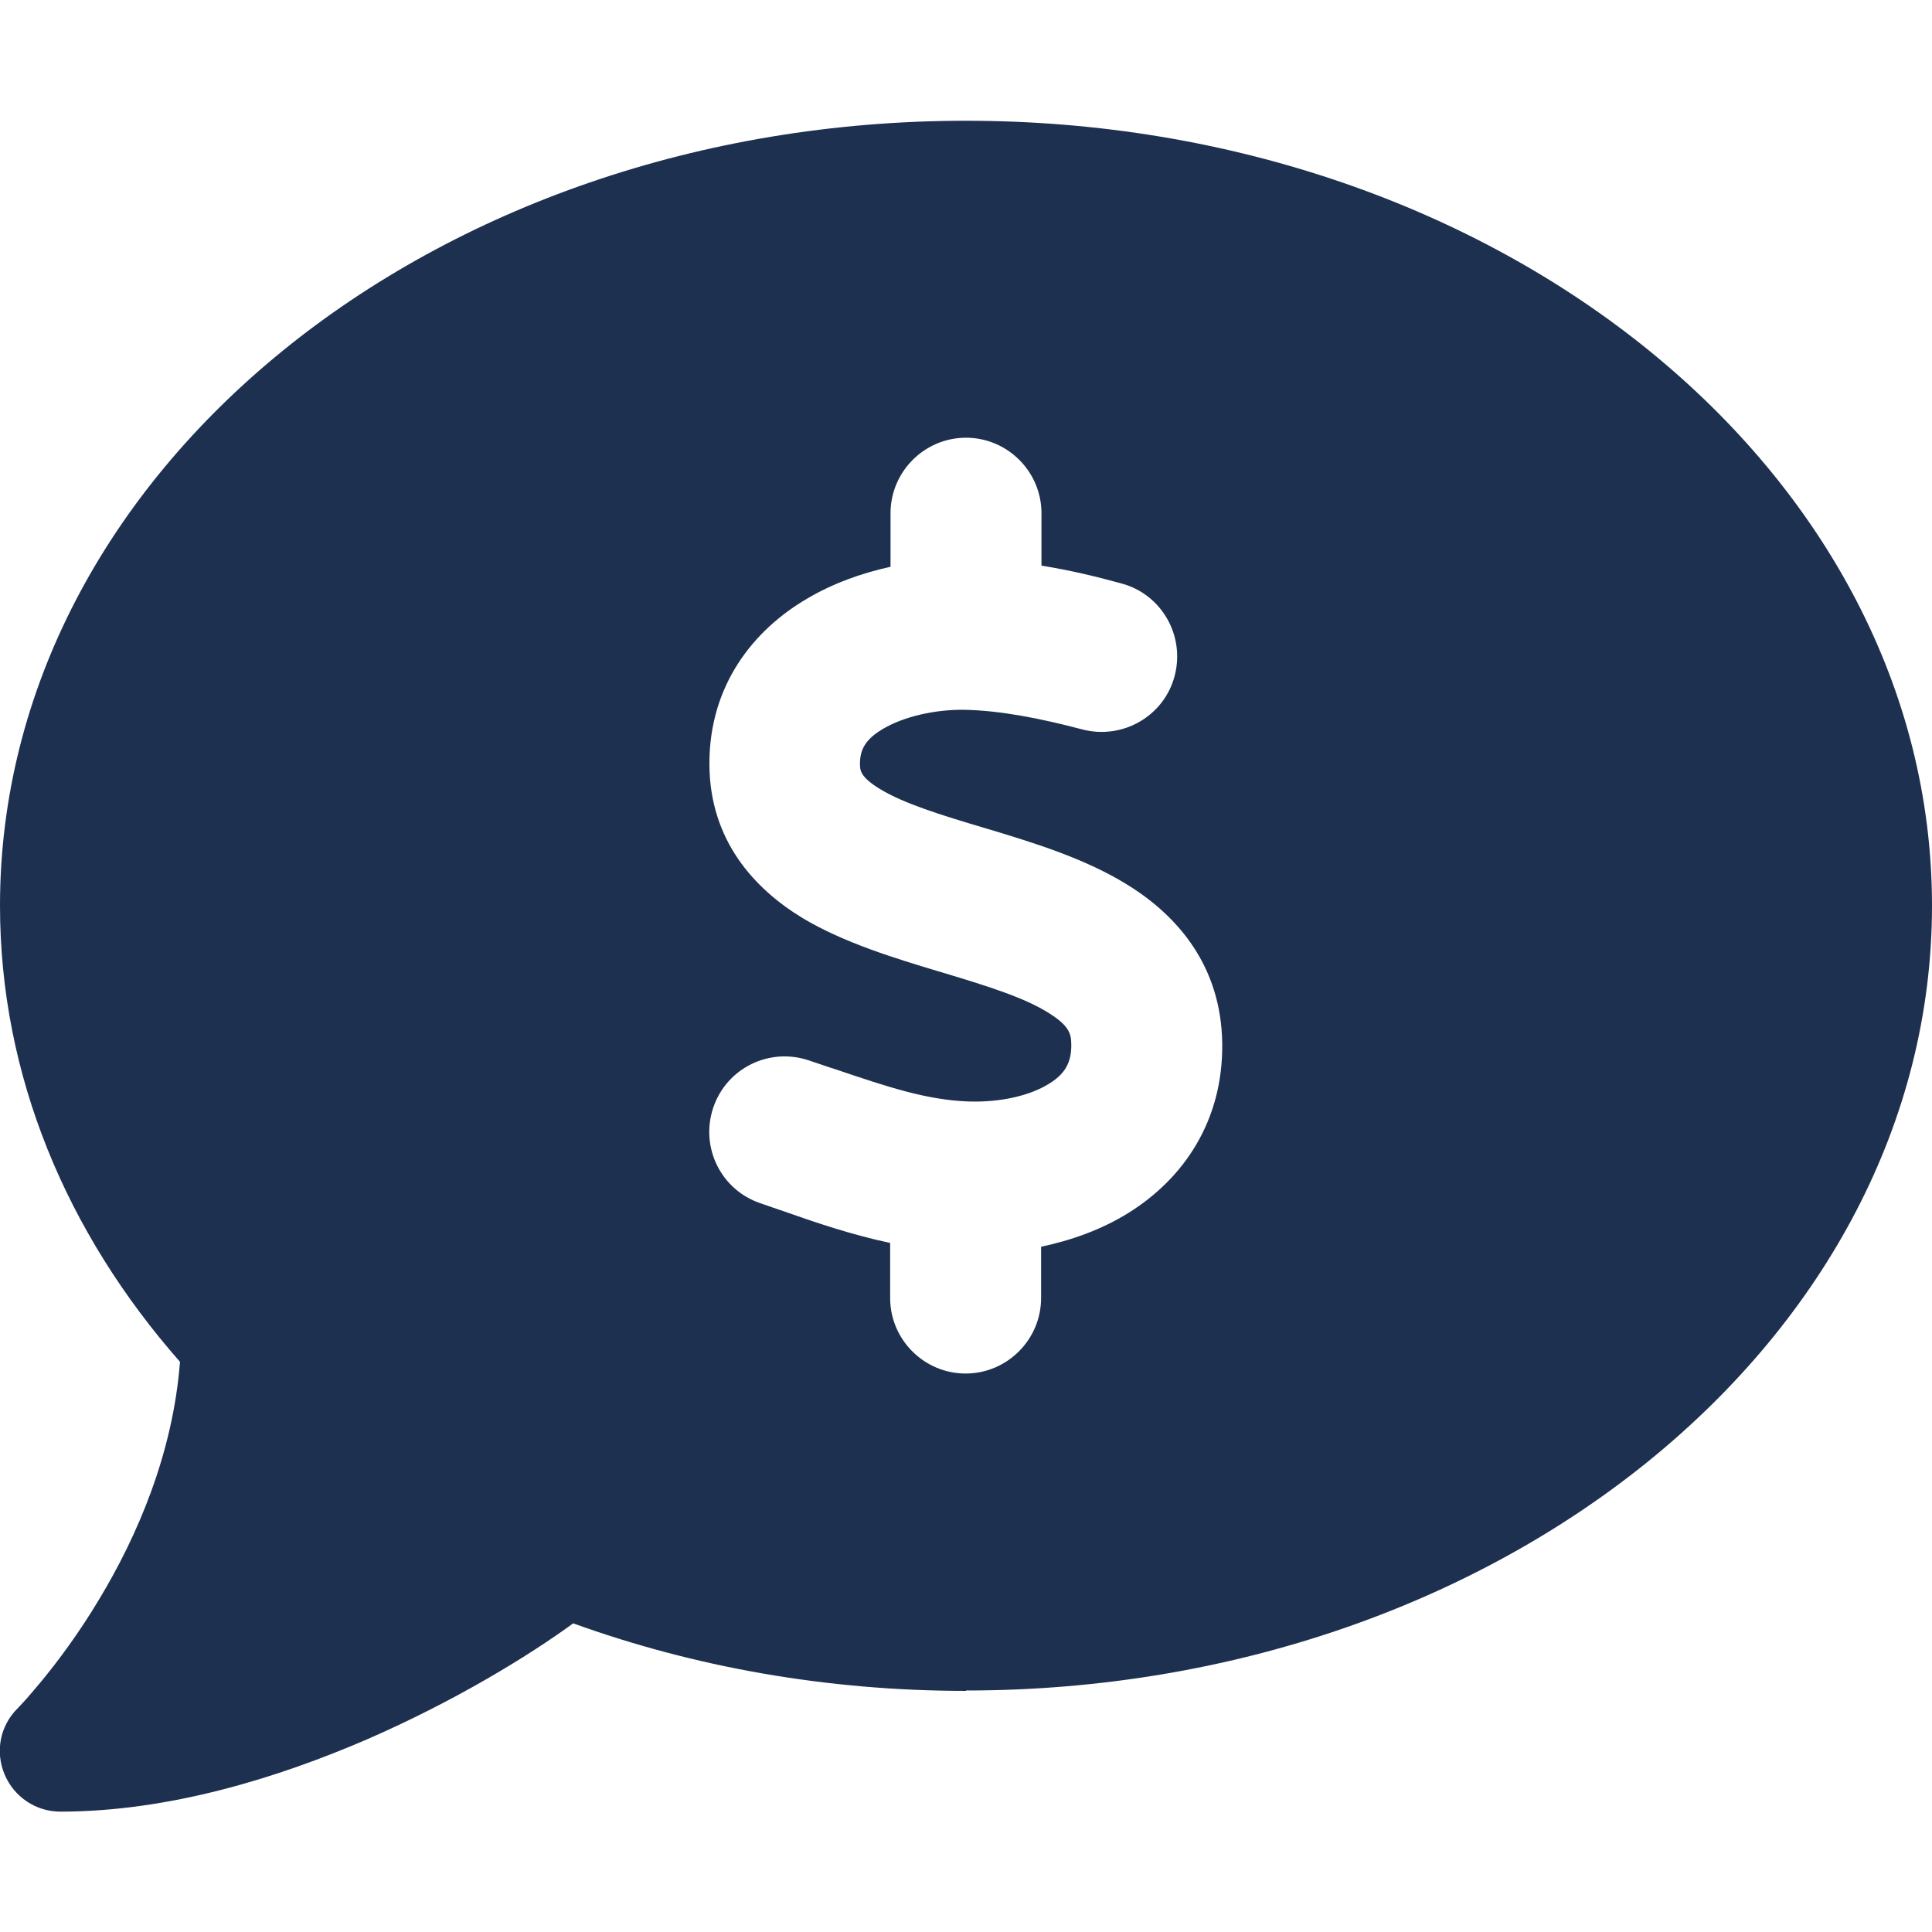
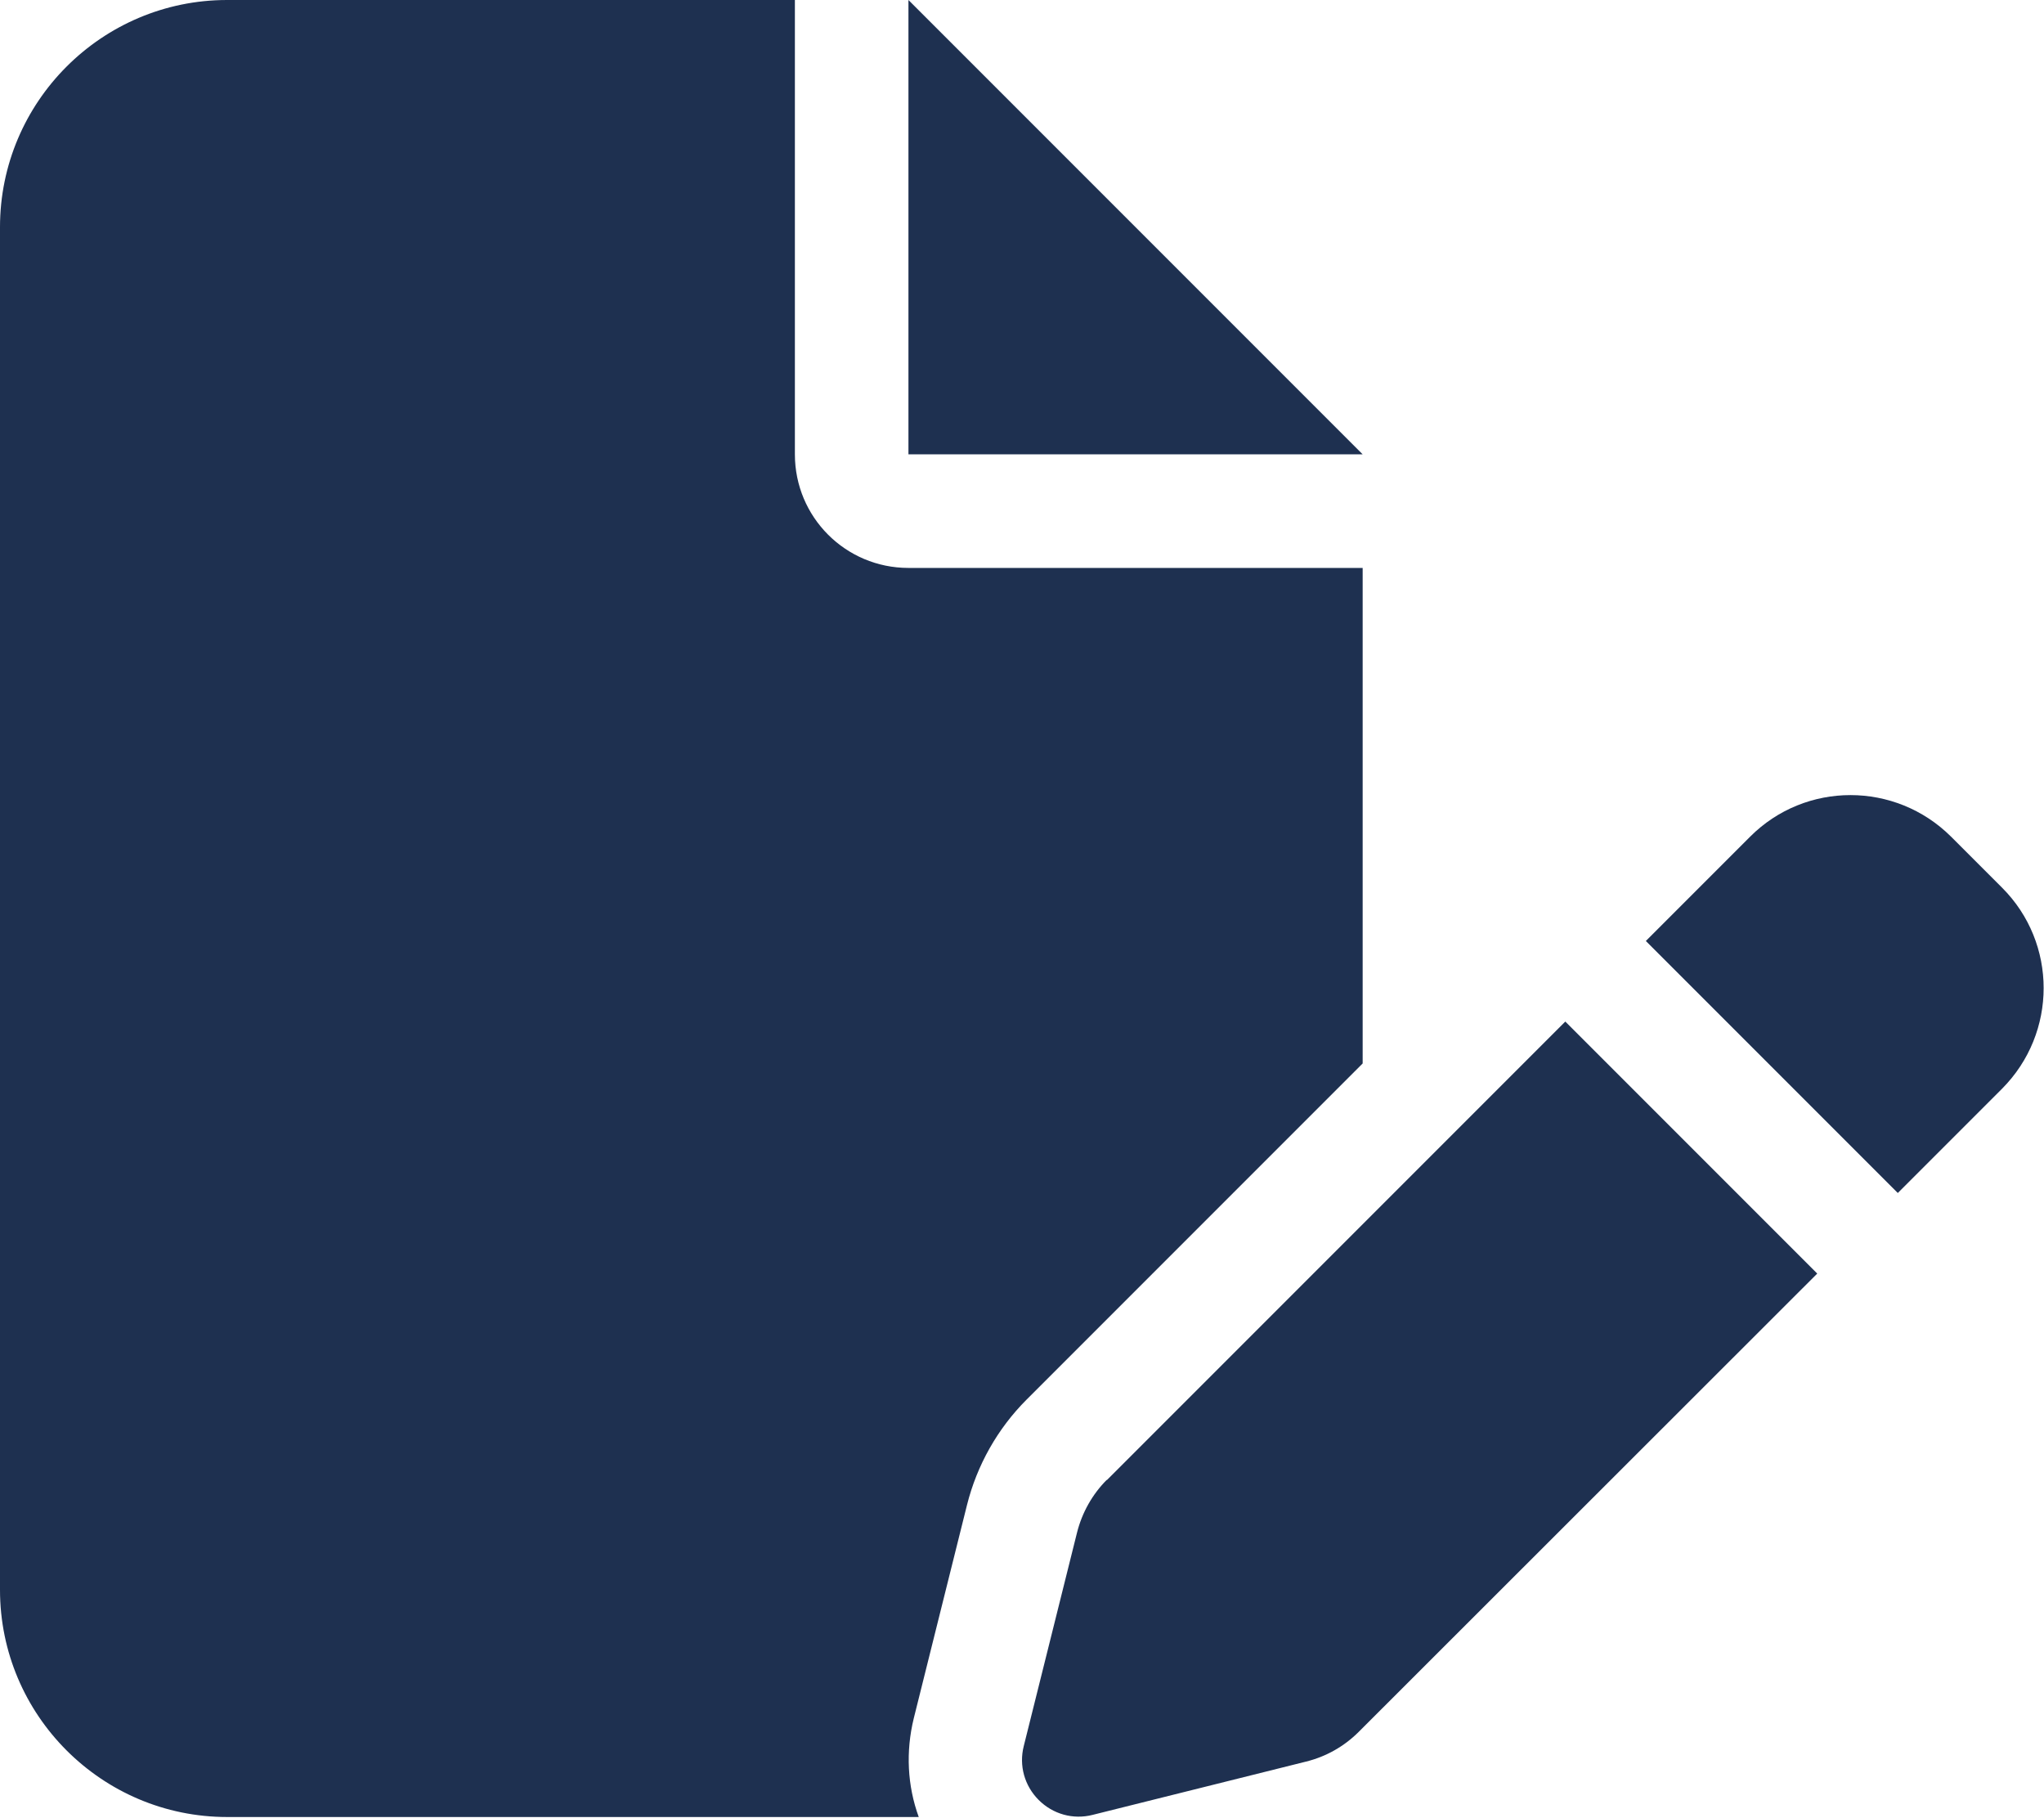
- <svg xmlns="http://www.w3.org/2000/svg" height="16" width="16" viewBox="0 0 512 512">
-   <path opacity="1" fill="#1E3050" d="M256 448c141.4 0 256-93.1 256-208S397.4 32 256 32S0 125.1 0 240c0 45.1 17.7 86.8 47.7 120.9c-1.9 24.5-11.4 46.3-21.4 62.9c-5.5 9.2-11.1 16.6-15.2 21.6c-2.1 2.5-3.7 4.4-4.9 5.7c-.6 .6-1 1.1-1.3 1.4l-.3 .3 0 0 0 0 0 0 0 0c-4.6 4.6-5.9 11.4-3.4 17.4c2.5 6 8.3 9.9 14.8 9.9c28.7 0 57.6-8.9 81.6-19.3c22.9-10 42.4-21.9 54.3-30.6c31.8 11.5 67 17.9 104.1 17.9zm20-312v13.9c7.5 1.2 14.6 2.9 21.1 4.7c10.7 2.8 17 13.8 14.2 24.5s-13.8 17-24.5 14.2c-11-2.9-21.6-5-31.2-5.2c-7.9-.1-16 1.8-21.5 5c-4.8 2.8-6.2 5.6-6.2 9.3c0 1.8 .1 3.5 5.3 6.7c6.3 3.8 15.5 6.7 28.3 10.5l.7 .2c11.2 3.4 25.6 7.7 37.1 15c12.9 8.1 24.3 21.3 24.6 41.6c.3 20.9-10.5 36.1-24.8 45c-7.2 4.5-15.2 7.3-23.2 9V344c0 11-9 20-20 20s-20-9-20-20V329.4c-10.3-2.2-20-5.5-28.2-8.4l0 0 0 0c-2.1-.7-4.1-1.4-6.1-2.1c-10.5-3.5-16.1-14.8-12.6-25.3s14.8-16.1 25.3-12.6c2.5 .8 4.9 1.7 7.2 2.4c13.6 4.6 24 8.1 35.1 8.5c8.6 .3 16.5-1.6 21.4-4.7c4.1-2.5 6-5.5 5.9-10.5c0-2.9-.8-5-5.9-8.2c-6.3-4-15.4-6.9-28-10.7l-1.7-.5c-10.9-3.3-24.6-7.4-35.6-14c-12.7-7.7-24.6-20.5-24.7-40.7c-.1-21.1 11.8-35.7 25.8-43.9c6.9-4.1 14.5-6.8 22.2-8.5V136c0-11 9-20 20-20s20 9 20 20z" />
+ <svg xmlns="http://www.w3.org/2000/svg" viewBox="0 0 576 512">
+   <path fill="#1E3050" d="M0 64C0 28.7 28.7 0 64 0H224V128c0 17.7 14.3 32 32 32H384V299.6l-94.7 94.7c-8.2 8.2-14 18.5-16.8 29.7l-15 60.1c-2.3 9.4-1.8 19 1.4 27.8H64c-35.3 0-64-28.7-64-64V64zm384 64H256V0L384 128zM549.8 235.7l14.4 14.4c15.6 15.6 15.6 40.9 0 56.6l-29.4 29.4-71-71 29.4-29.4c15.6-15.6 40.9-15.6 56.6 0zM311.9 417L441.1 287.8l71 71L382.9 487.9c-4.1 4.1-9.2 7-14.9 8.4l-60.1 15c-5.5 1.4-11.2-.2-15.2-4.2s-5.6-9.7-4.2-15.2l15-60.1c1.4-5.6 4.3-10.8 8.4-14.9z" />
</svg>
